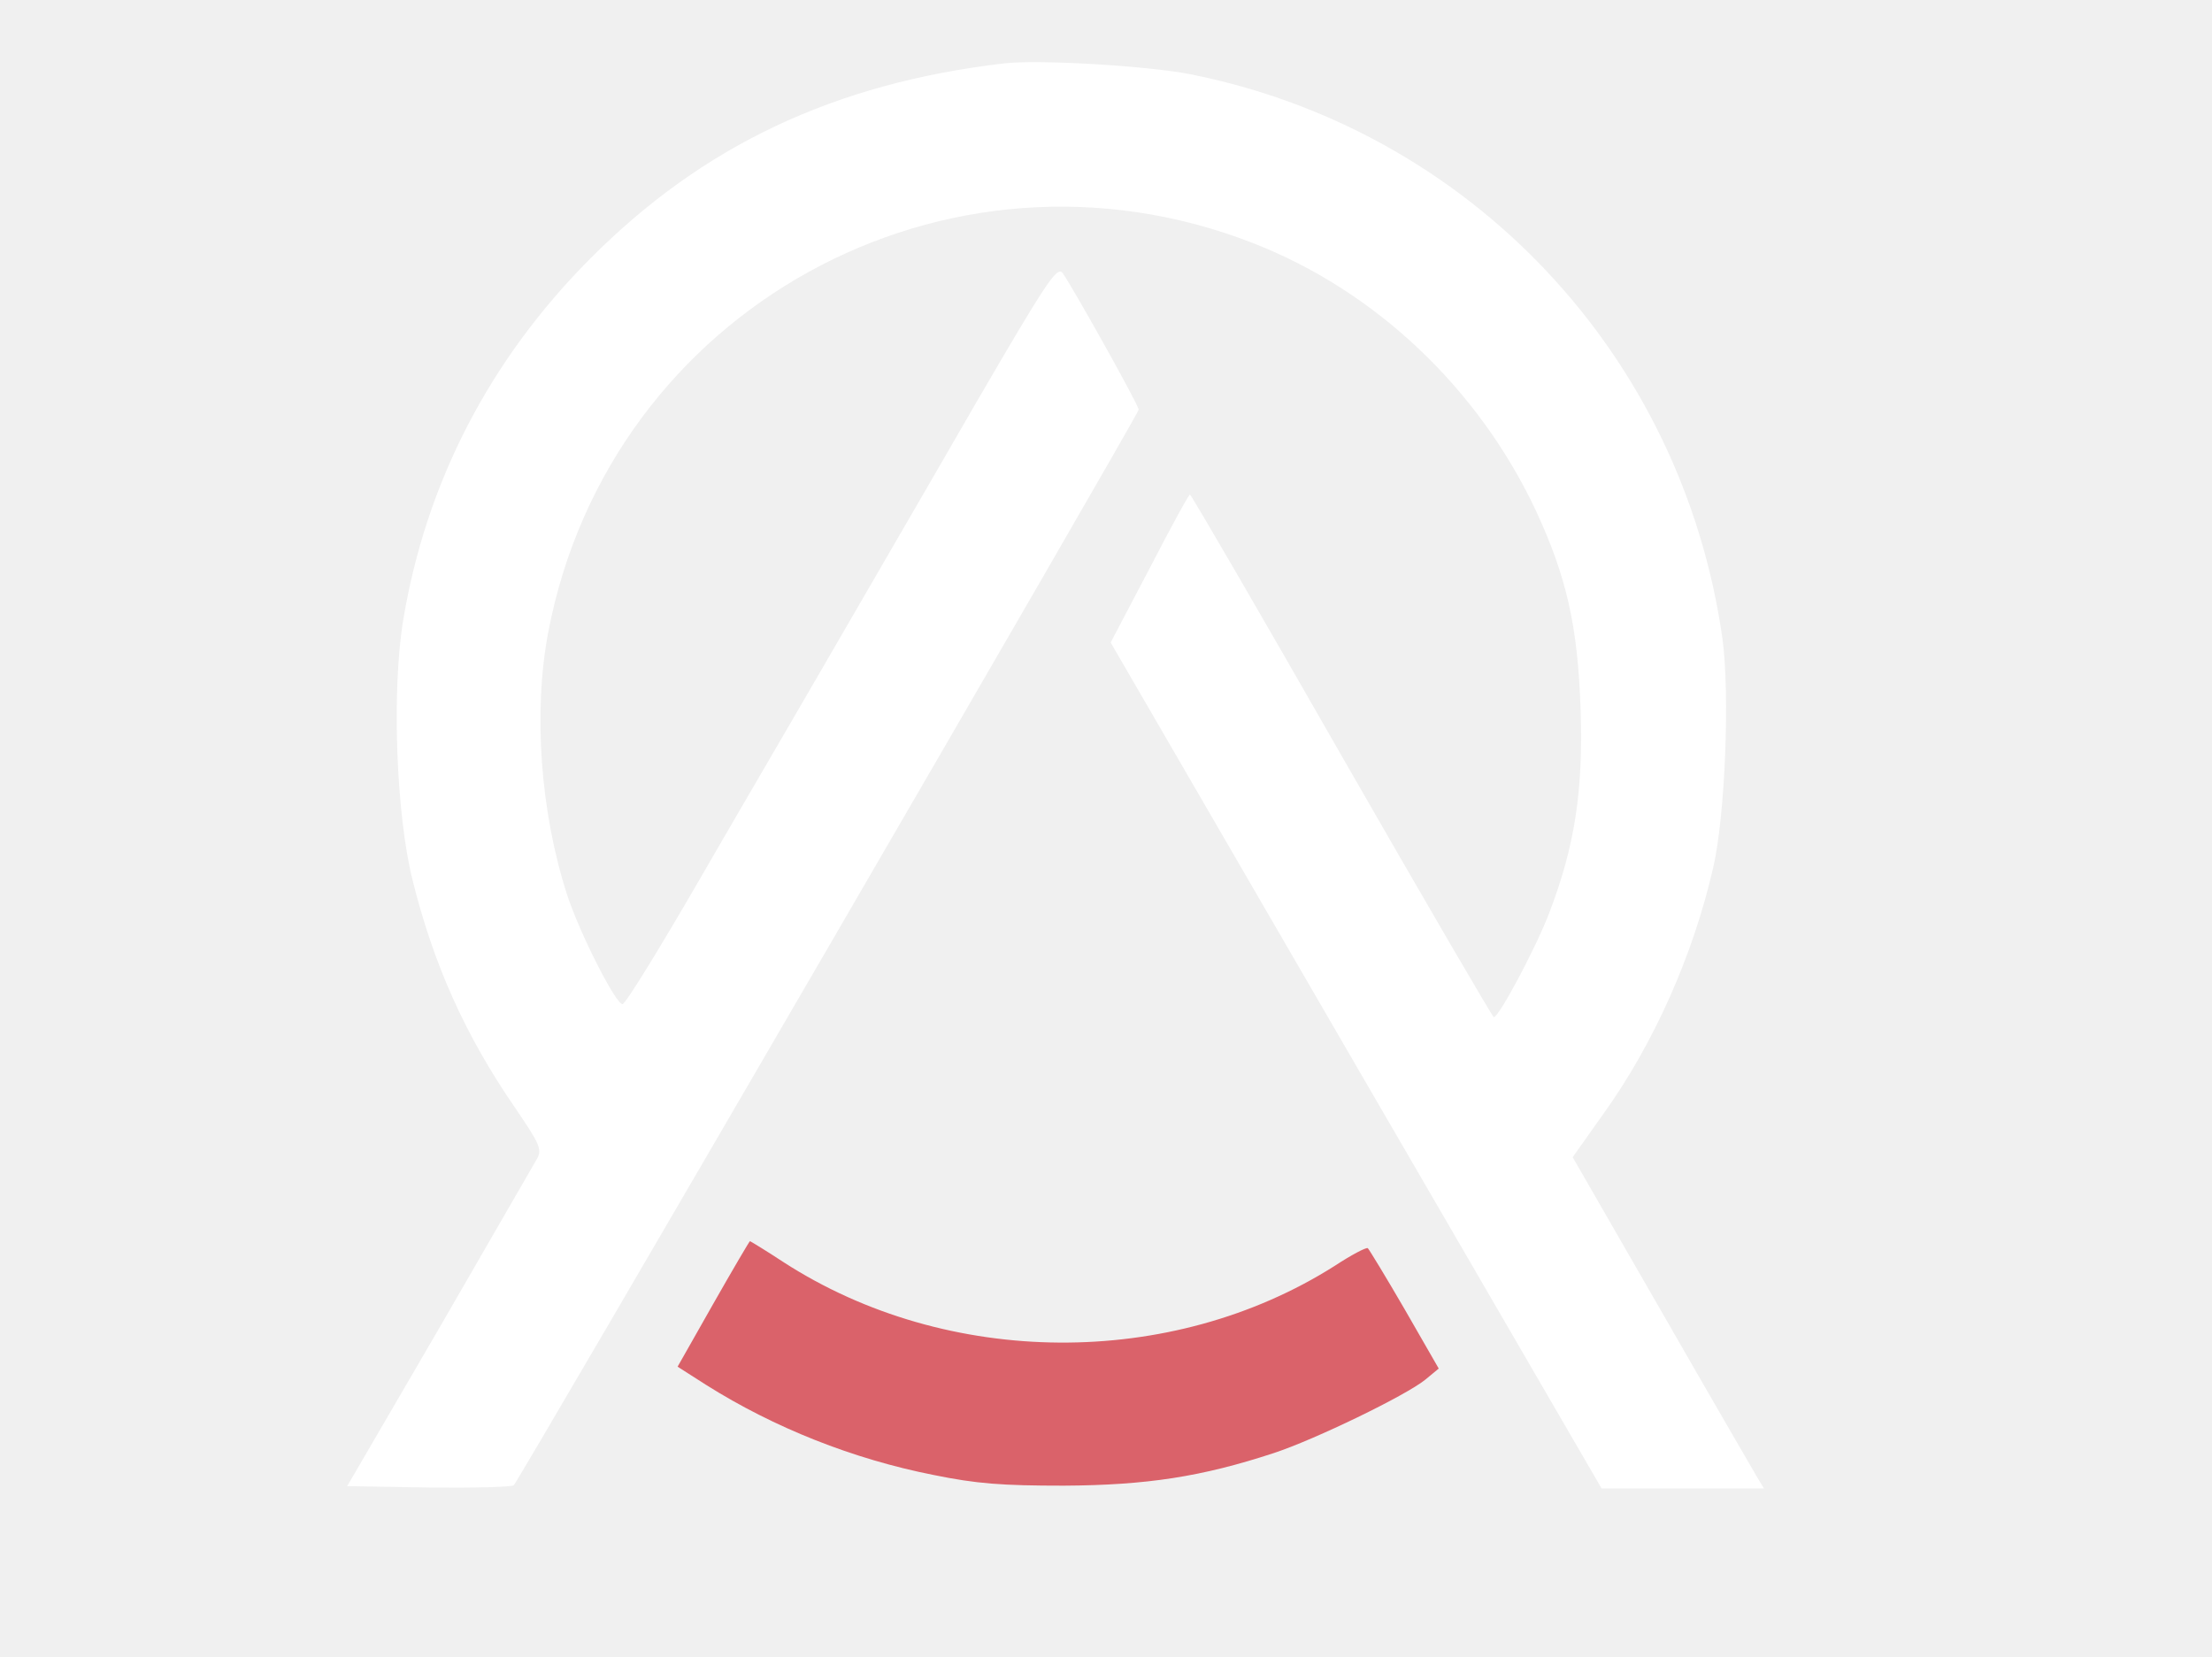
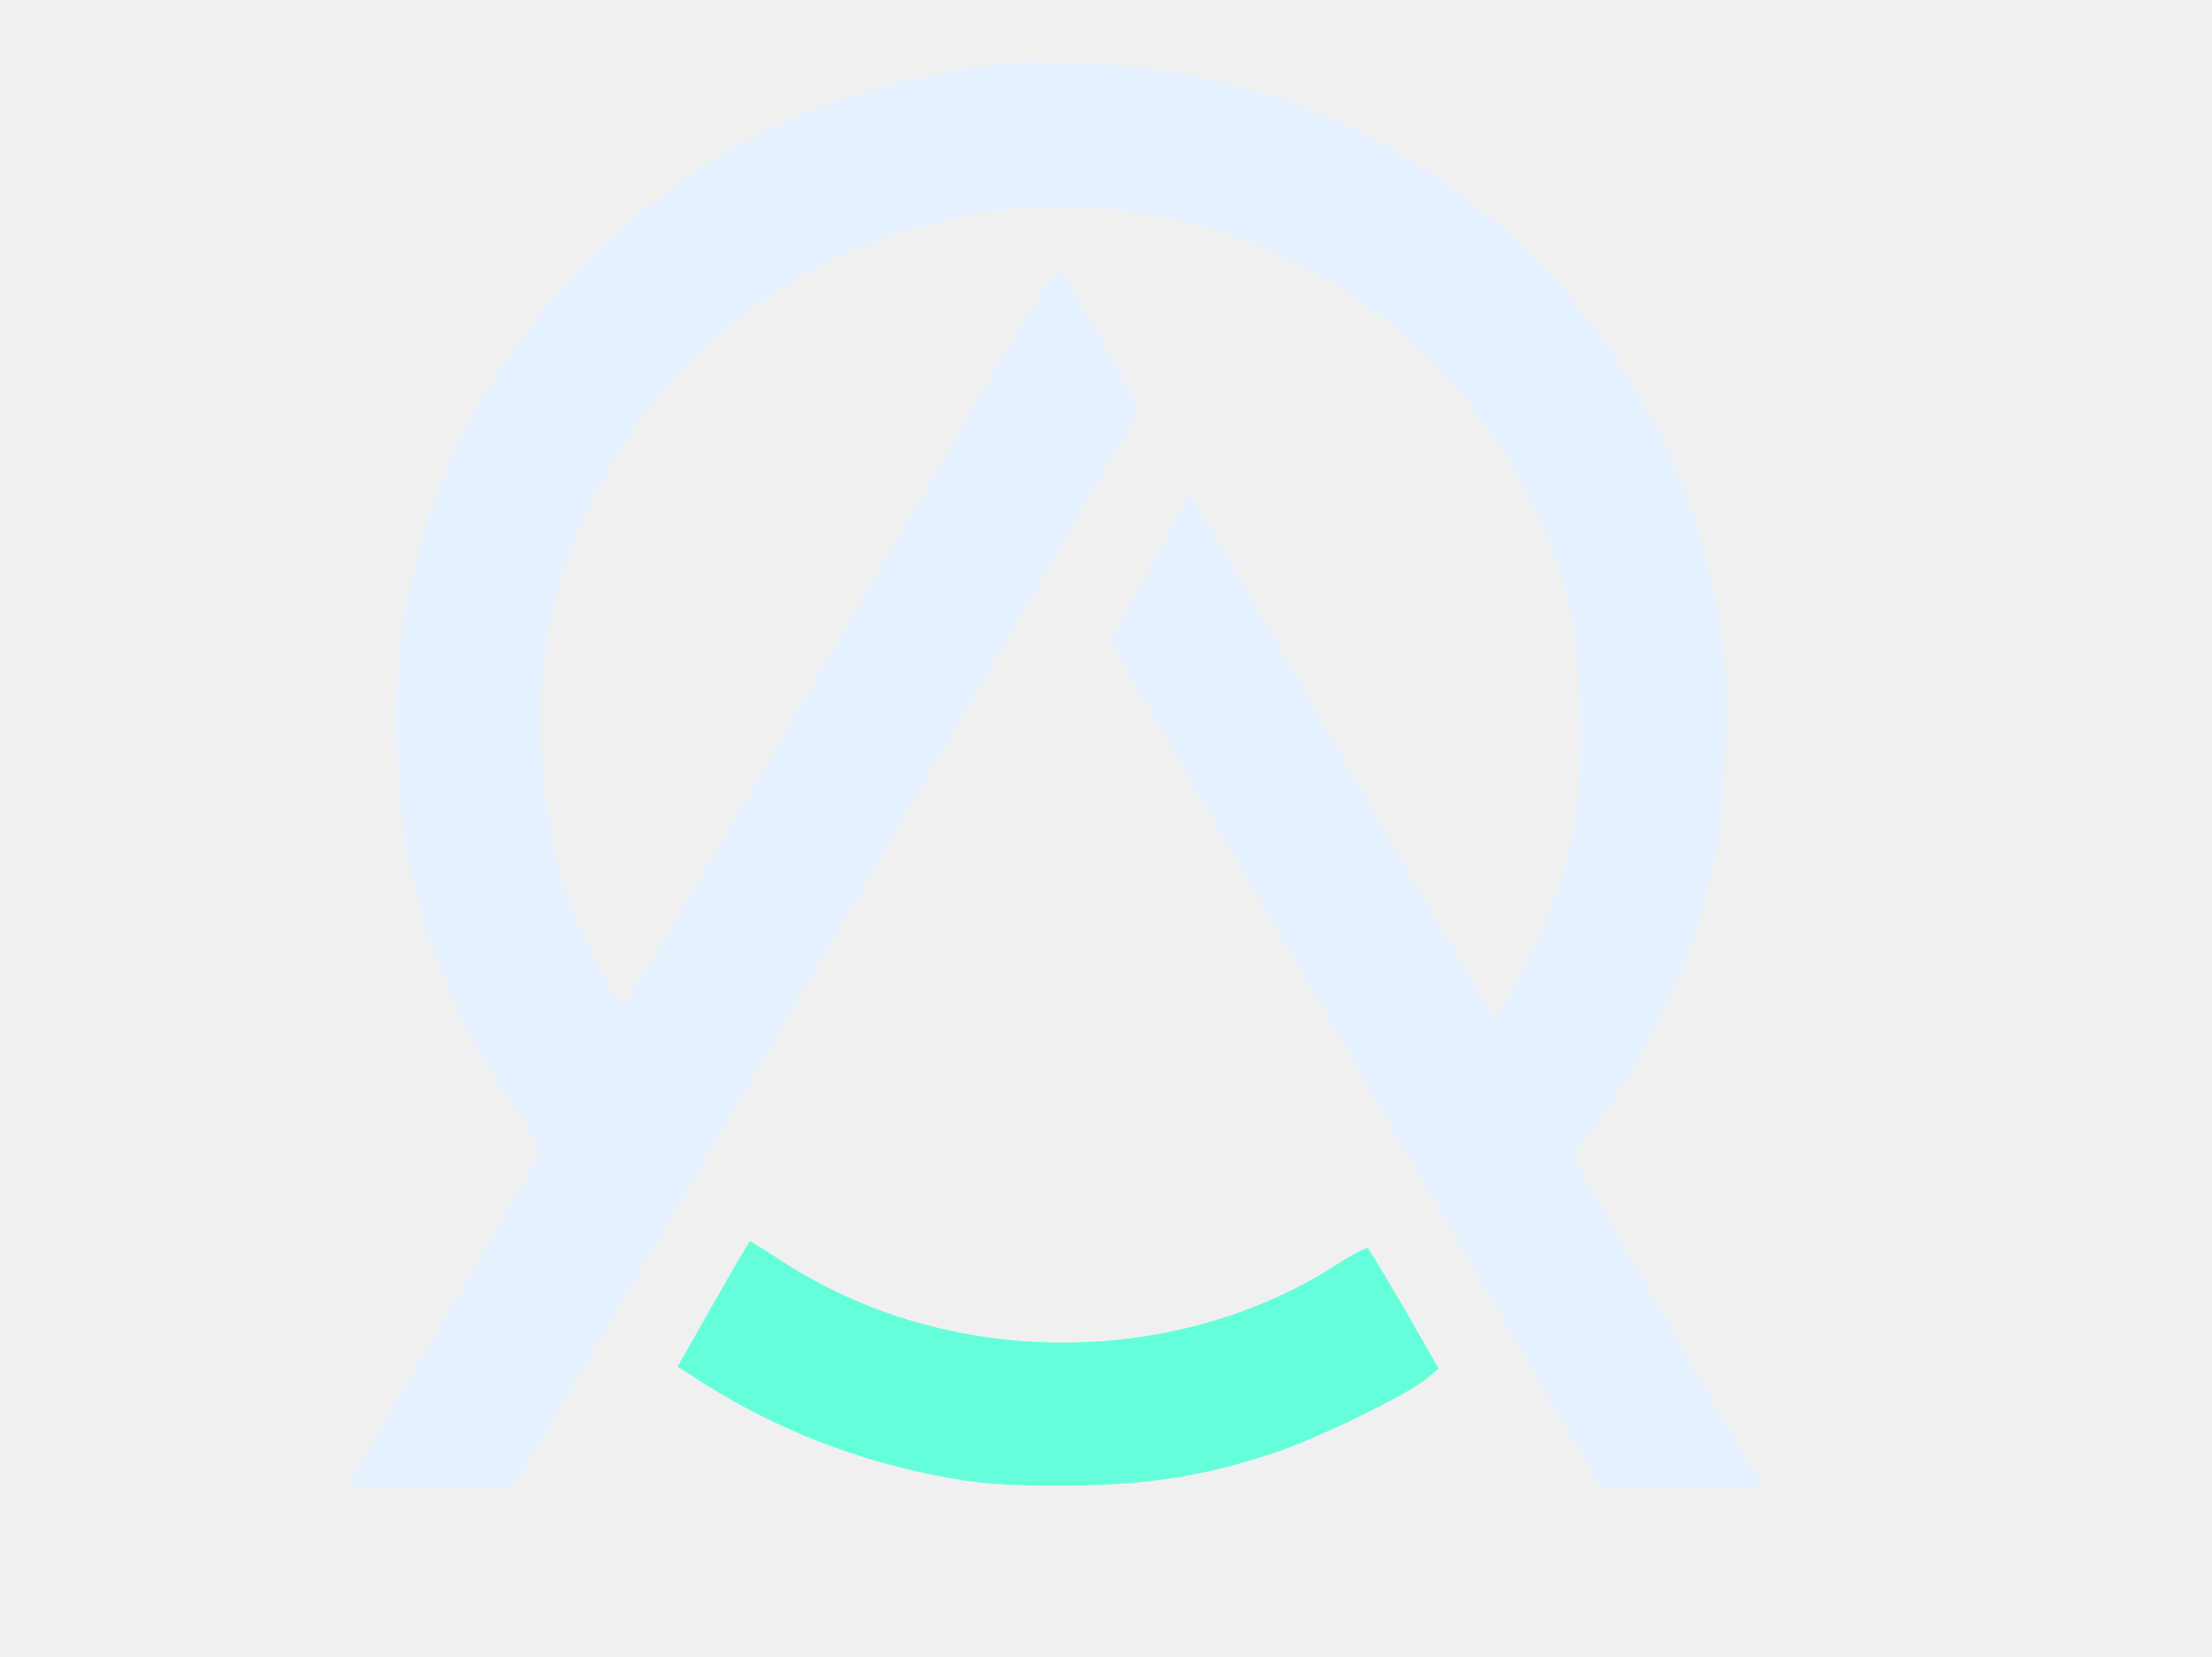
<svg xmlns="http://www.w3.org/2000/svg" version="1.0" width="100%" height="100%" viewBox="0 0 474 355" preserveAspectRatio="xMidYMid meet">
-   <g transform="translate(0,355) scale(0.1,-0.1)" fill="#fff" stroke="none">
+   <g transform="translate(0,355) scale(0.1,-0.1)" fill="#e6f1ff" stroke="none">
    <path d="M2150 3414 c-363 -43 -644 -176 -885 -418 -216 -217 -352 -480 -401 -775 -25 -152 -15 -417 20 -557 45 -181 113 -333 219 -487 53 -78 59 -90 48 -110 -7 -12 -101 -175 -209 -362 l-198 -340 175 -3 c96 -1 178 1 182 5 14 15 1339 2295 1339 2305 0 10 -140 260 -163 293 -12 15 -34 -18 -187 -281 -95 -165 -237 -409 -315 -544 -78 -135 -208 -357 -287 -494 -79 -136 -148 -248 -154 -248 -14 -1 -90 148 -118 232 -58 178 -74 394 -41 566 132 691 854 1089 1510 833 262 -102 483 -311 606 -573 66 -142 90 -248 96 -426 6 -176 -13 -295 -67 -436 -29 -76 -108 -224 -119 -224 -3 1 -150 253 -326 560 -176 308 -322 559 -325 560 -3 0 -42 -72 -87 -159 l-83 -158 526 -907 526 -906 174 0 174 0 -14 23 c-7 12 -100 172 -205 355 l-191 332 66 93 c107 149 192 339 235 527 26 111 36 374 20 491 -86 609 -541 1091 -1141 1210 -91 18 -327 32 -400 23z" />
  </g>
-   <g transform="translate(0,355) scale(0.1,-0.1)" fill="#da626a" stroke="none">
+   <g transform="translate(0,355) scale(0.1,-0.1)" fill="#64ffda" stroke="none">
    <path d="M1528 755 l-76 -134 61 -39 c146 -92 315 -159 487 -193 93 -19 147 -23 280 -23 177 1 295 19 450 70 88 29 282 123 324 157 l29 24 -73 127 c-40 69 -76 128 -79 131 -4 2 -36 -15 -71 -38 -350 -222 -830 -219 -1181 8 -38 25 -71 45 -72 45 -1 0 -37 -61 -79 -135z" />
  </g>
</svg>
